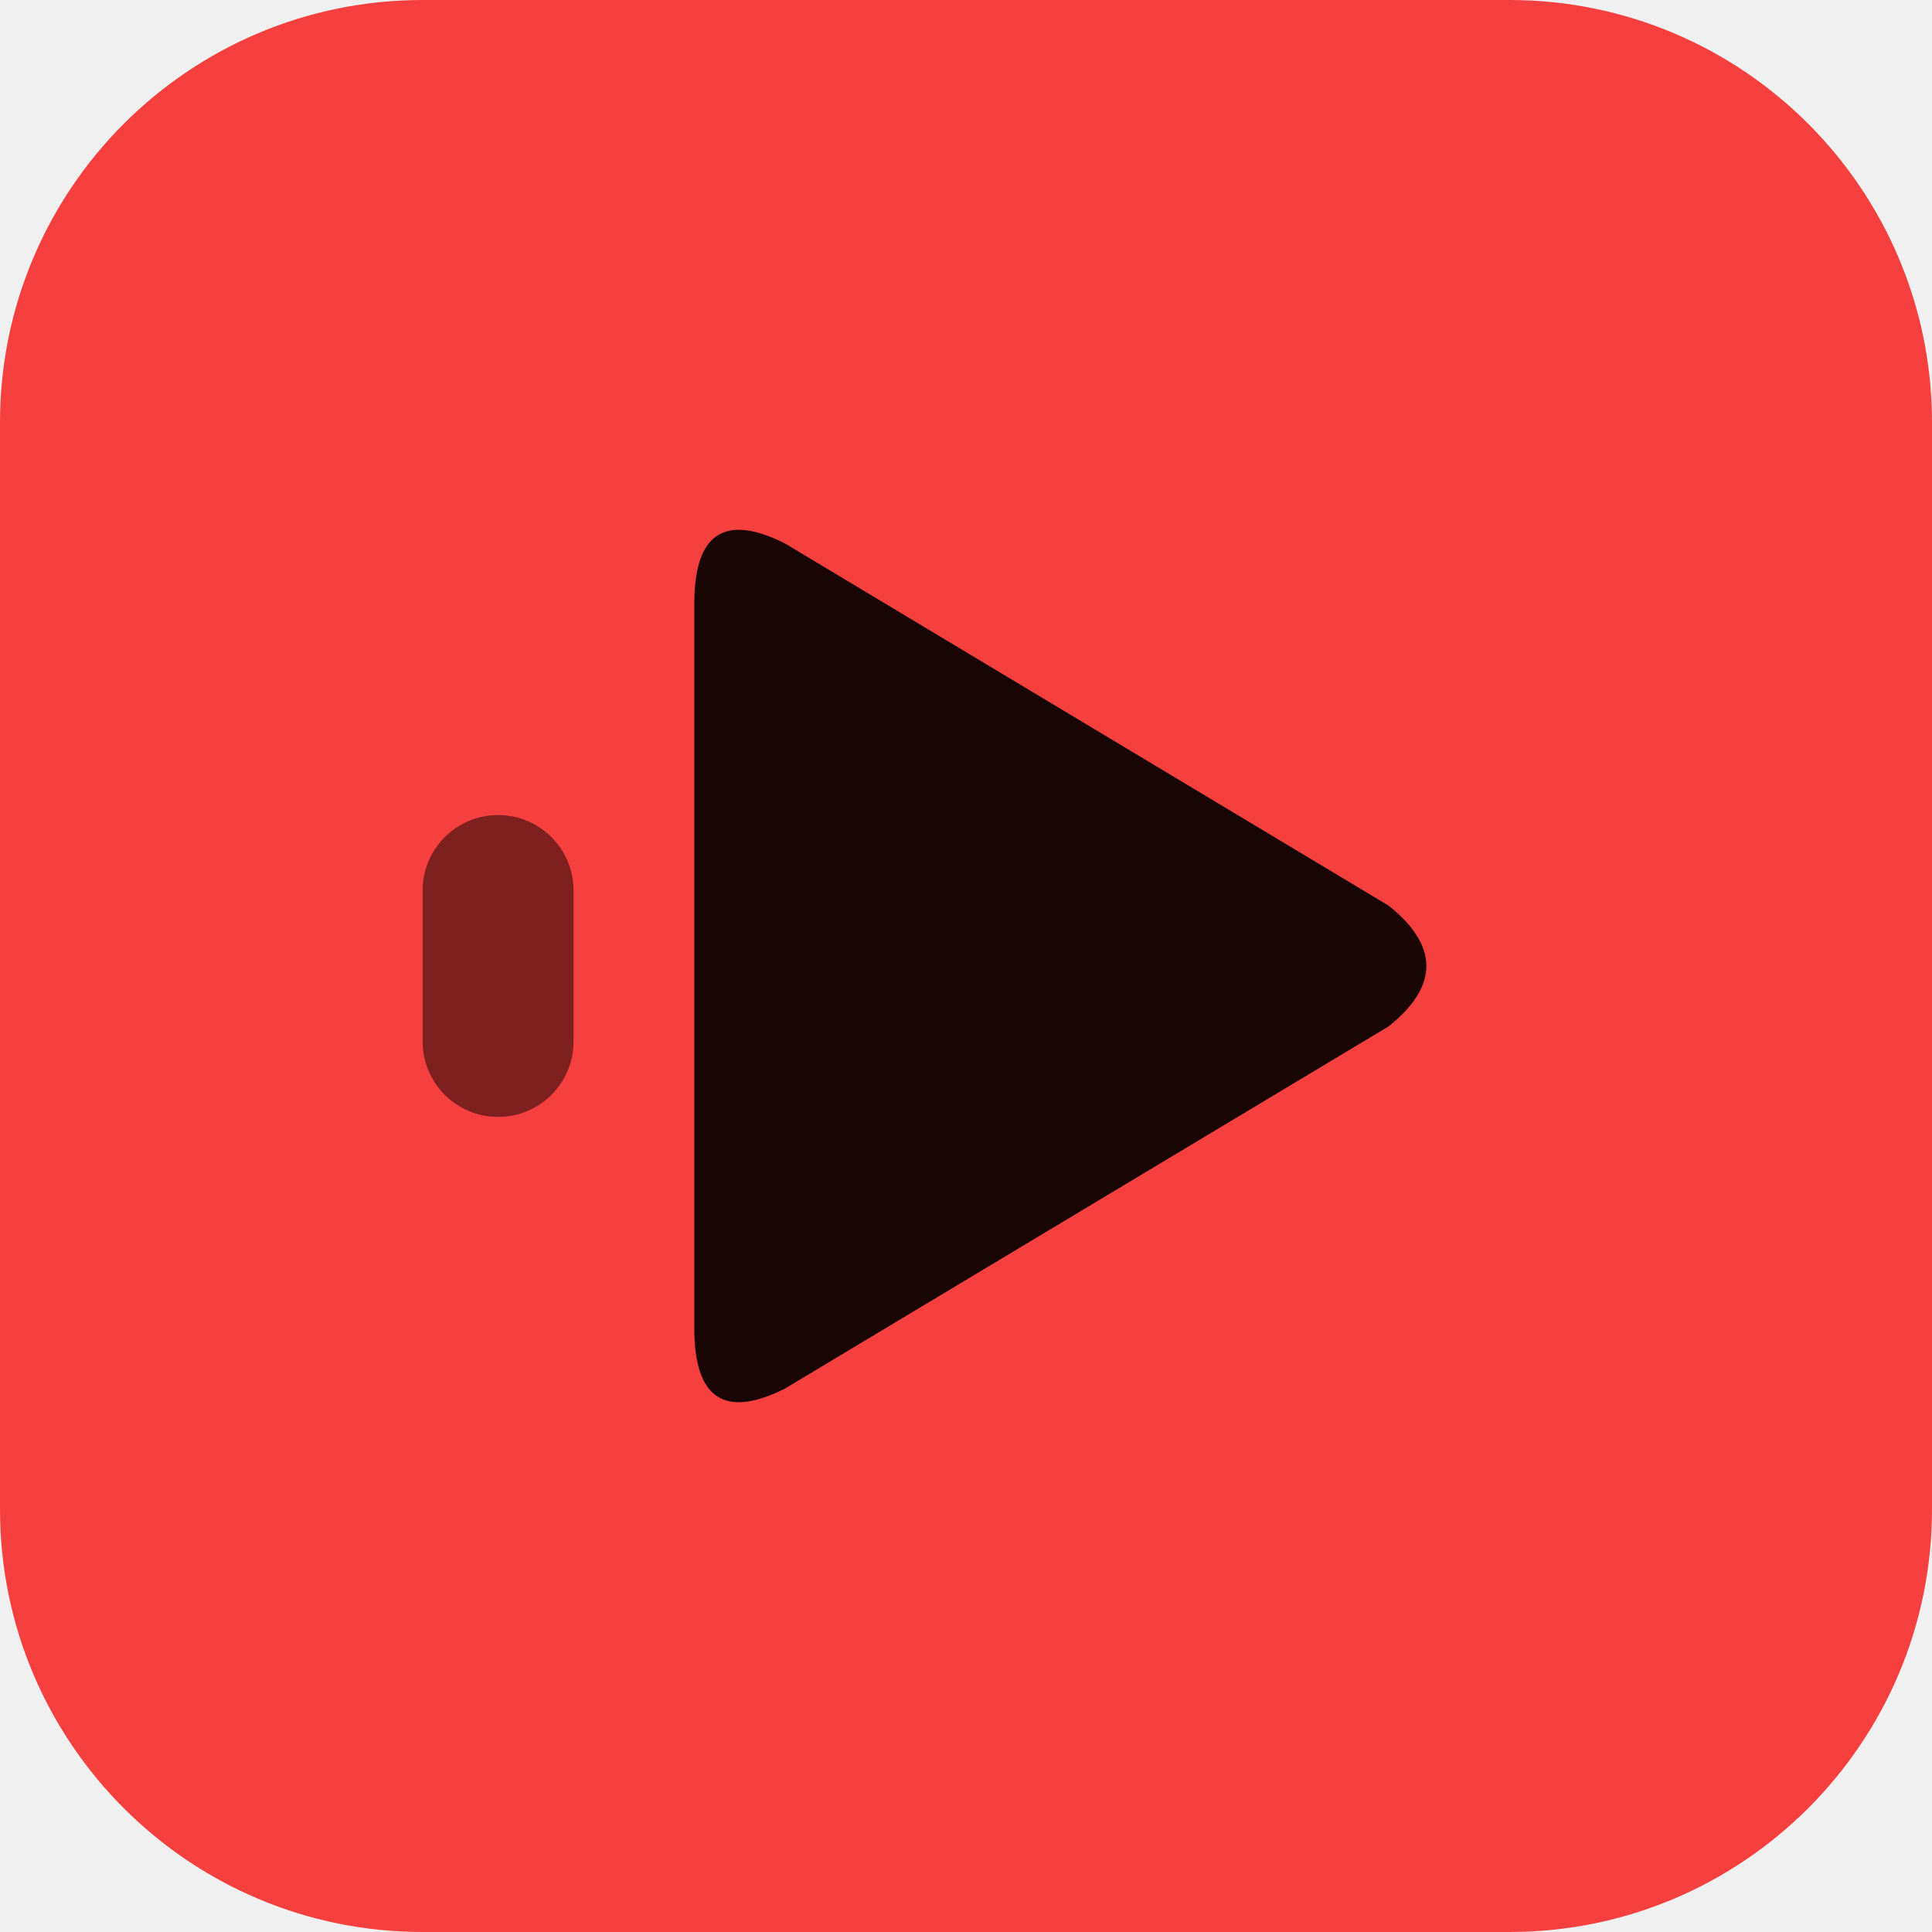
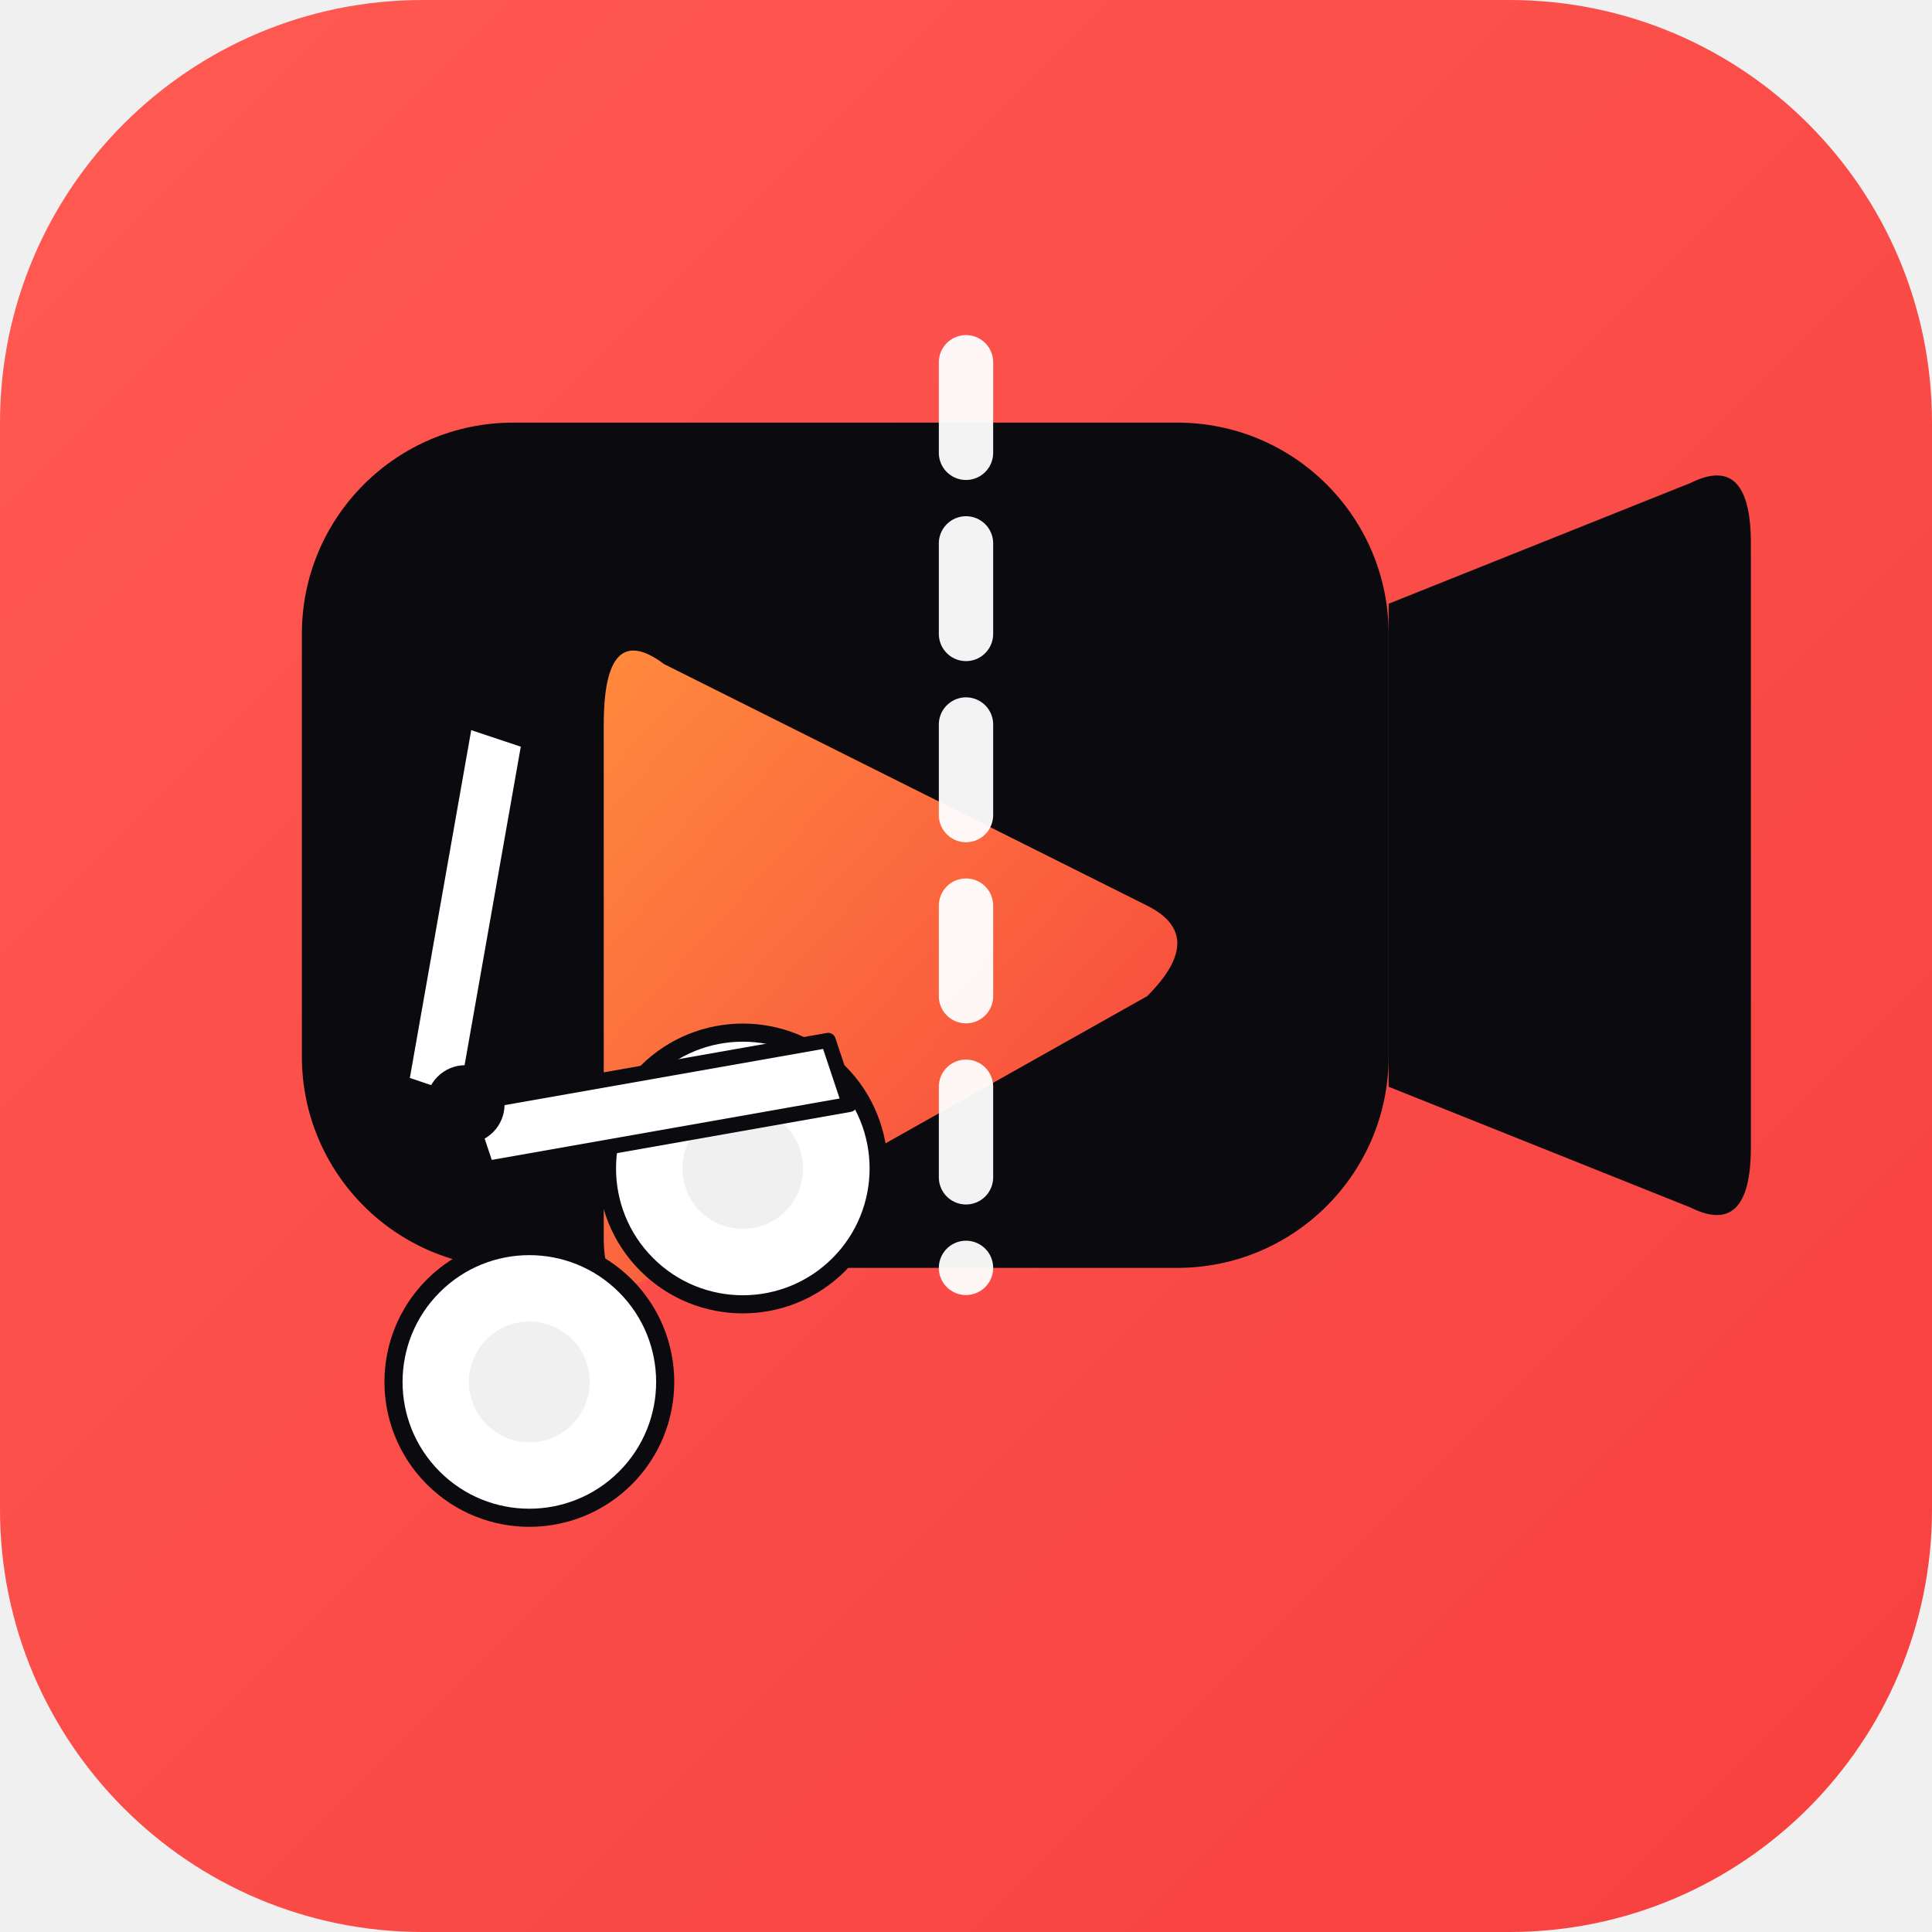
- <svg xmlns="http://www.w3.org/2000/svg" viewBox="0 0 64 64">
-   <rect width="64" height="64" rx="14" fill="#f6403f" />
-   <path d="M26 18 L46 30 Q48.5 32 46 34 L26 46 Q23 47.5 23 44 L23 20 Q23 16.5 26 18 Z" fill="#1a0505" />
-   <rect x="14" y="27" width="5" height="10" rx="2.5" fill="#1a0505" opacity="0.55" />
+ <svg xmlns="http://www.w3.org/2000/svg" viewBox="0 0 64 64" width="64" height="64">
+   <defs>
+     <linearGradient id="playGrad" x1="0%" y1="0%" x2="100%" y2="100%">
+       <stop offset="0%" stop-color="#ff8a3d" />
+       <stop offset="100%" stop-color="#f6403f" />
+     </linearGradient>
+     <linearGradient id="redGrad" x1="0%" y1="0%" x2="100%" y2="100%">
+       <stop offset="0%" stop-color="#ff5a52" />
+       <stop offset="100%" stop-color="#f6403f" />
+     </linearGradient>
+   </defs>
+   <rect width="64" height="64" rx="14" fill="url(#redGrad)" />
+   <rect x="10" y="14" width="36" height="28" rx="7" fill="#0a0a0f" />
+   <path d="M46 20 L56 16 Q58 15 58 18 L58 38 Q58 41 56 40 L46 36 Z" fill="#0a0a0f" />
+   <path d="M22 22 L38 30 Q40 31 38 33 L22 42 Q20 43.5 20 41 L20 24 Q20 20.5 22 22 Z" fill="url(#playGrad)" />
+   <line x1="32" y1="12" x2="32" y2="42" stroke="white" stroke-width="1.8" stroke-linecap="round" stroke-dasharray="3 3" opacity="0.95" />
+   <g transform="translate(14,38) rotate(-45)">
+     <ellipse cx="-3" cy="8" rx="4.5" ry="4.5" fill="white" stroke="#0a0a0f" stroke-width="0.6" />
+     <ellipse cx="7" cy="8" rx="4.5" ry="4.5" fill="white" stroke="#0a0a0f" stroke-width="0.6" />
+     <circle cx="-3" cy="8" r="2" fill="#f0f0f0" />
+     <circle cx="7" cy="8" r="2" fill="#f0f0f0" />
+     <path d="M2 0 L12 -7 L11 -9 L1 -2 Z" fill="white" stroke="#0a0a0f" stroke-width="0.5" stroke-linejoin="round" />
+     <path d="M2 0 L12 7 L11 9 L1 2 Z" fill="white" stroke="#0a0a0f" stroke-width="0.5" stroke-linejoin="round" />
+     <circle cx="2" cy="0" r="1.3" fill="#0a0a0f" />
+   </g>
</svg>
